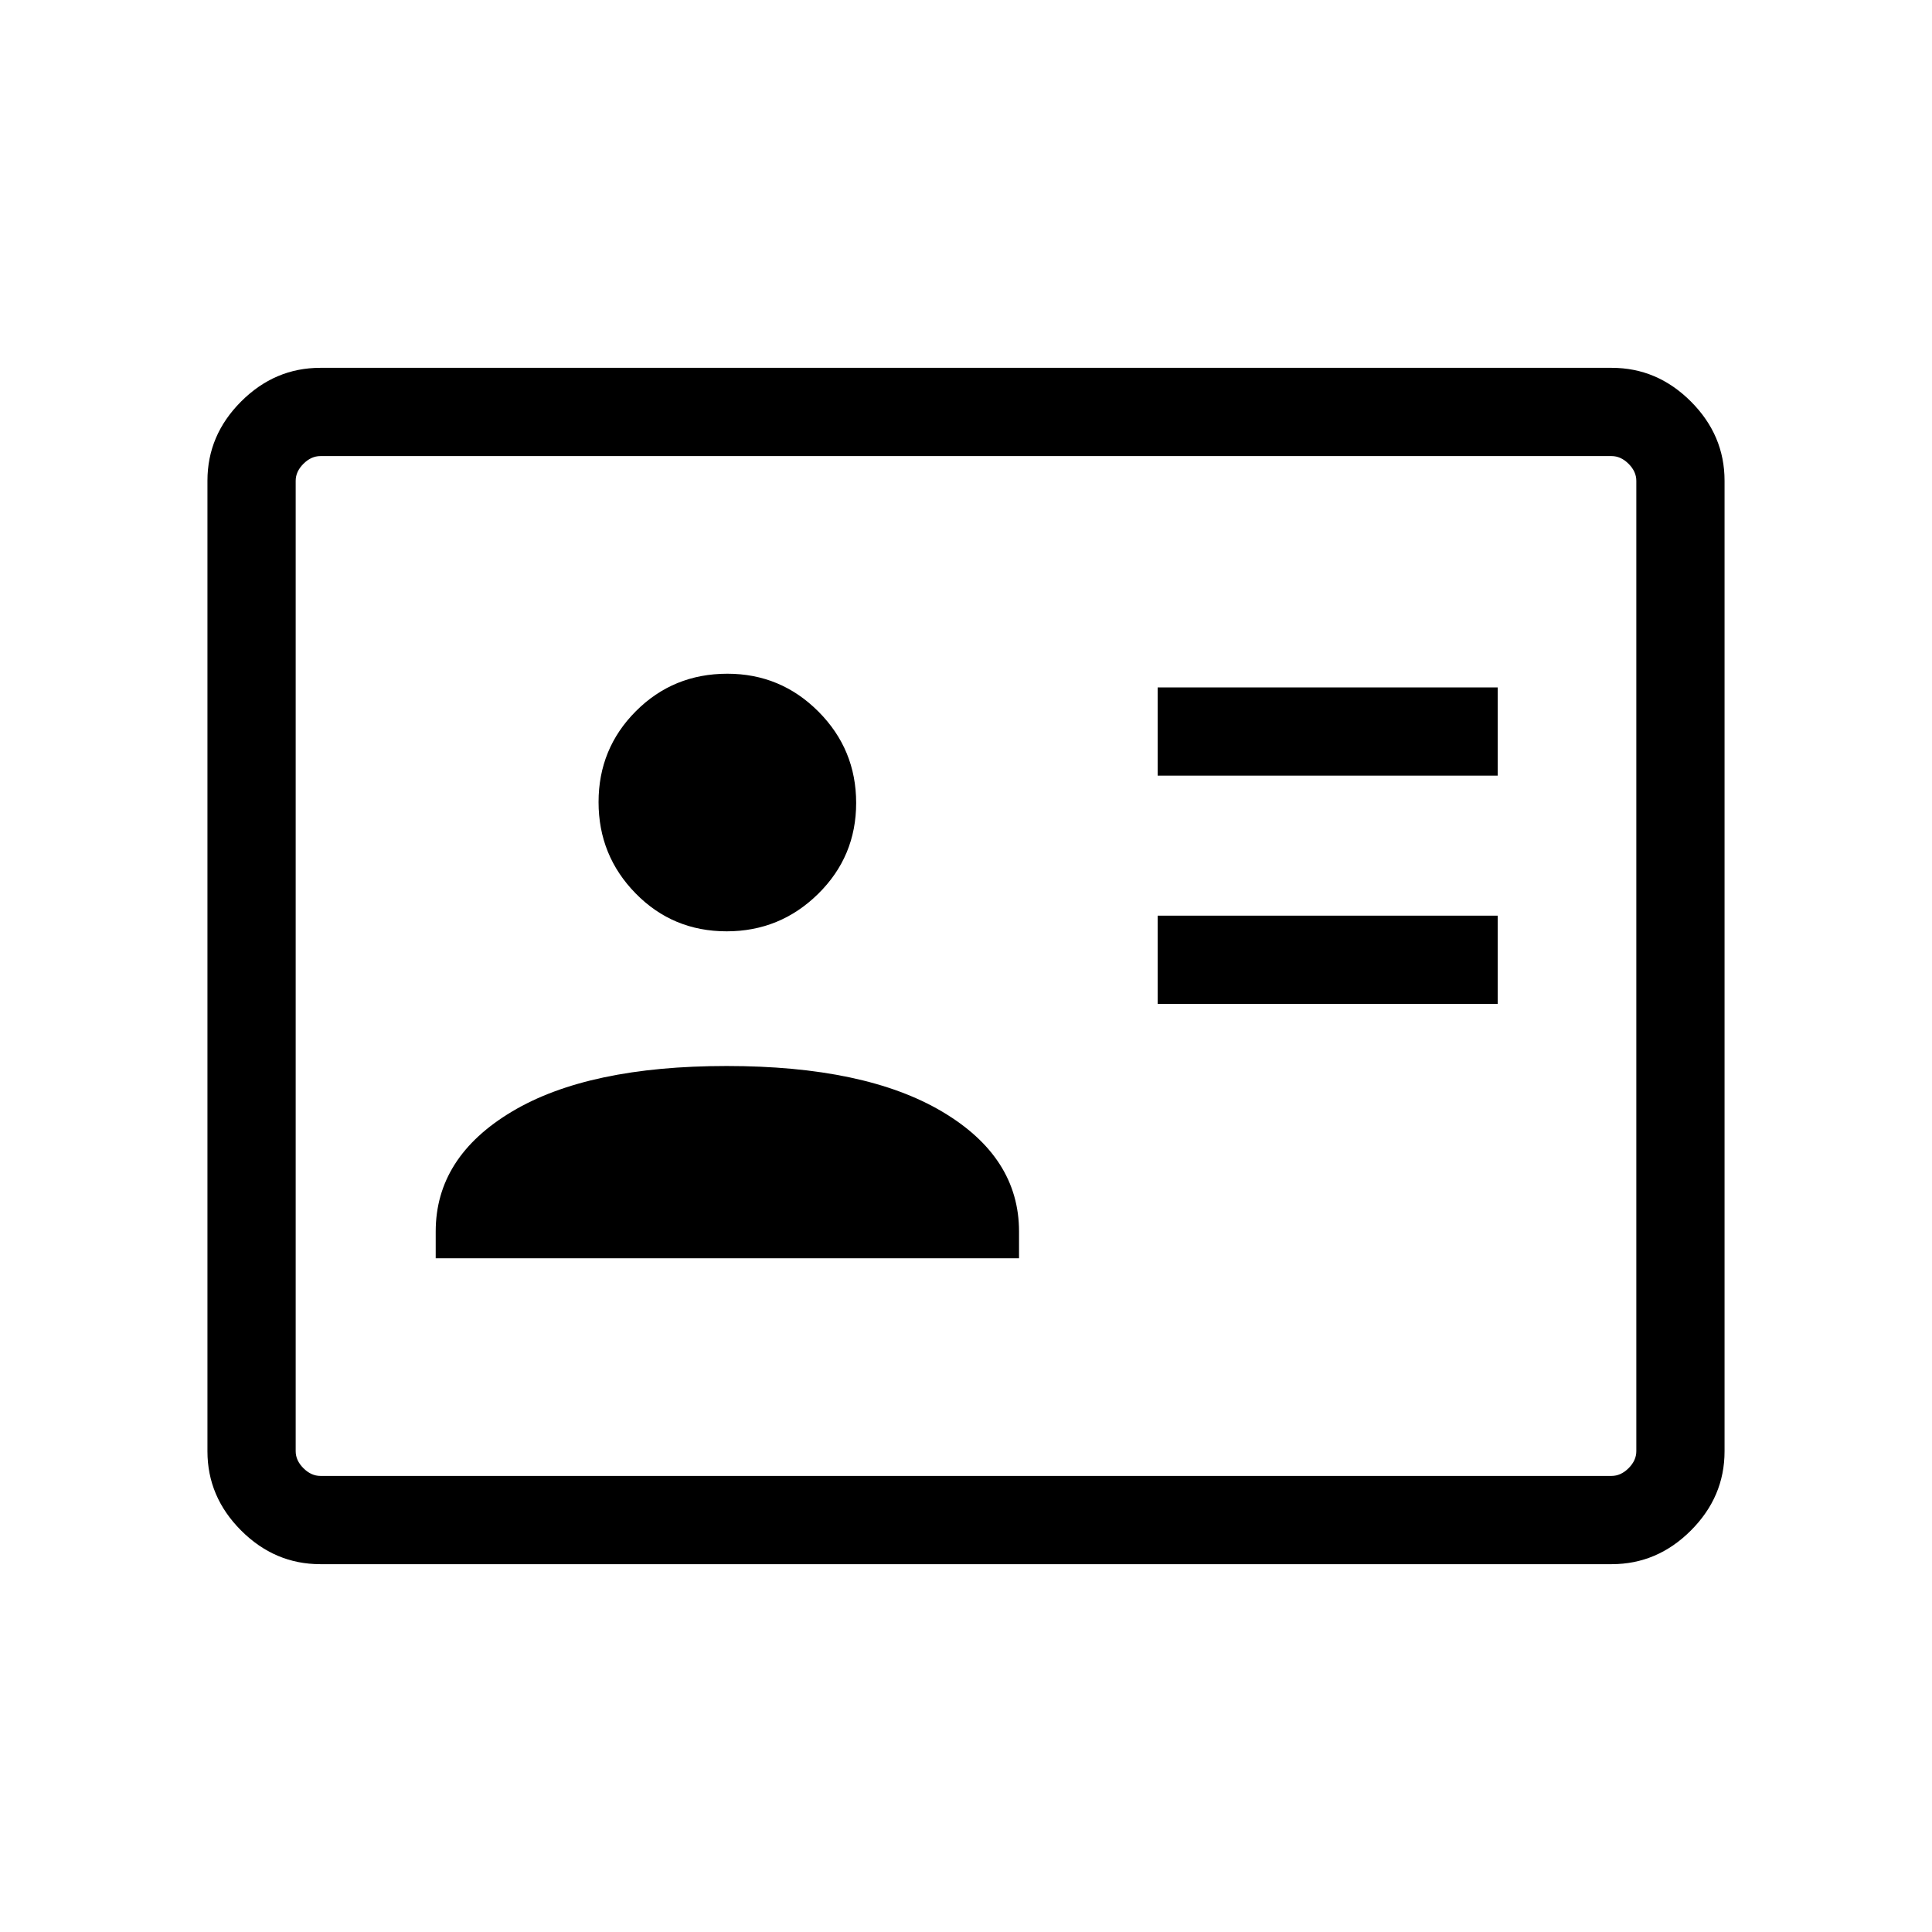
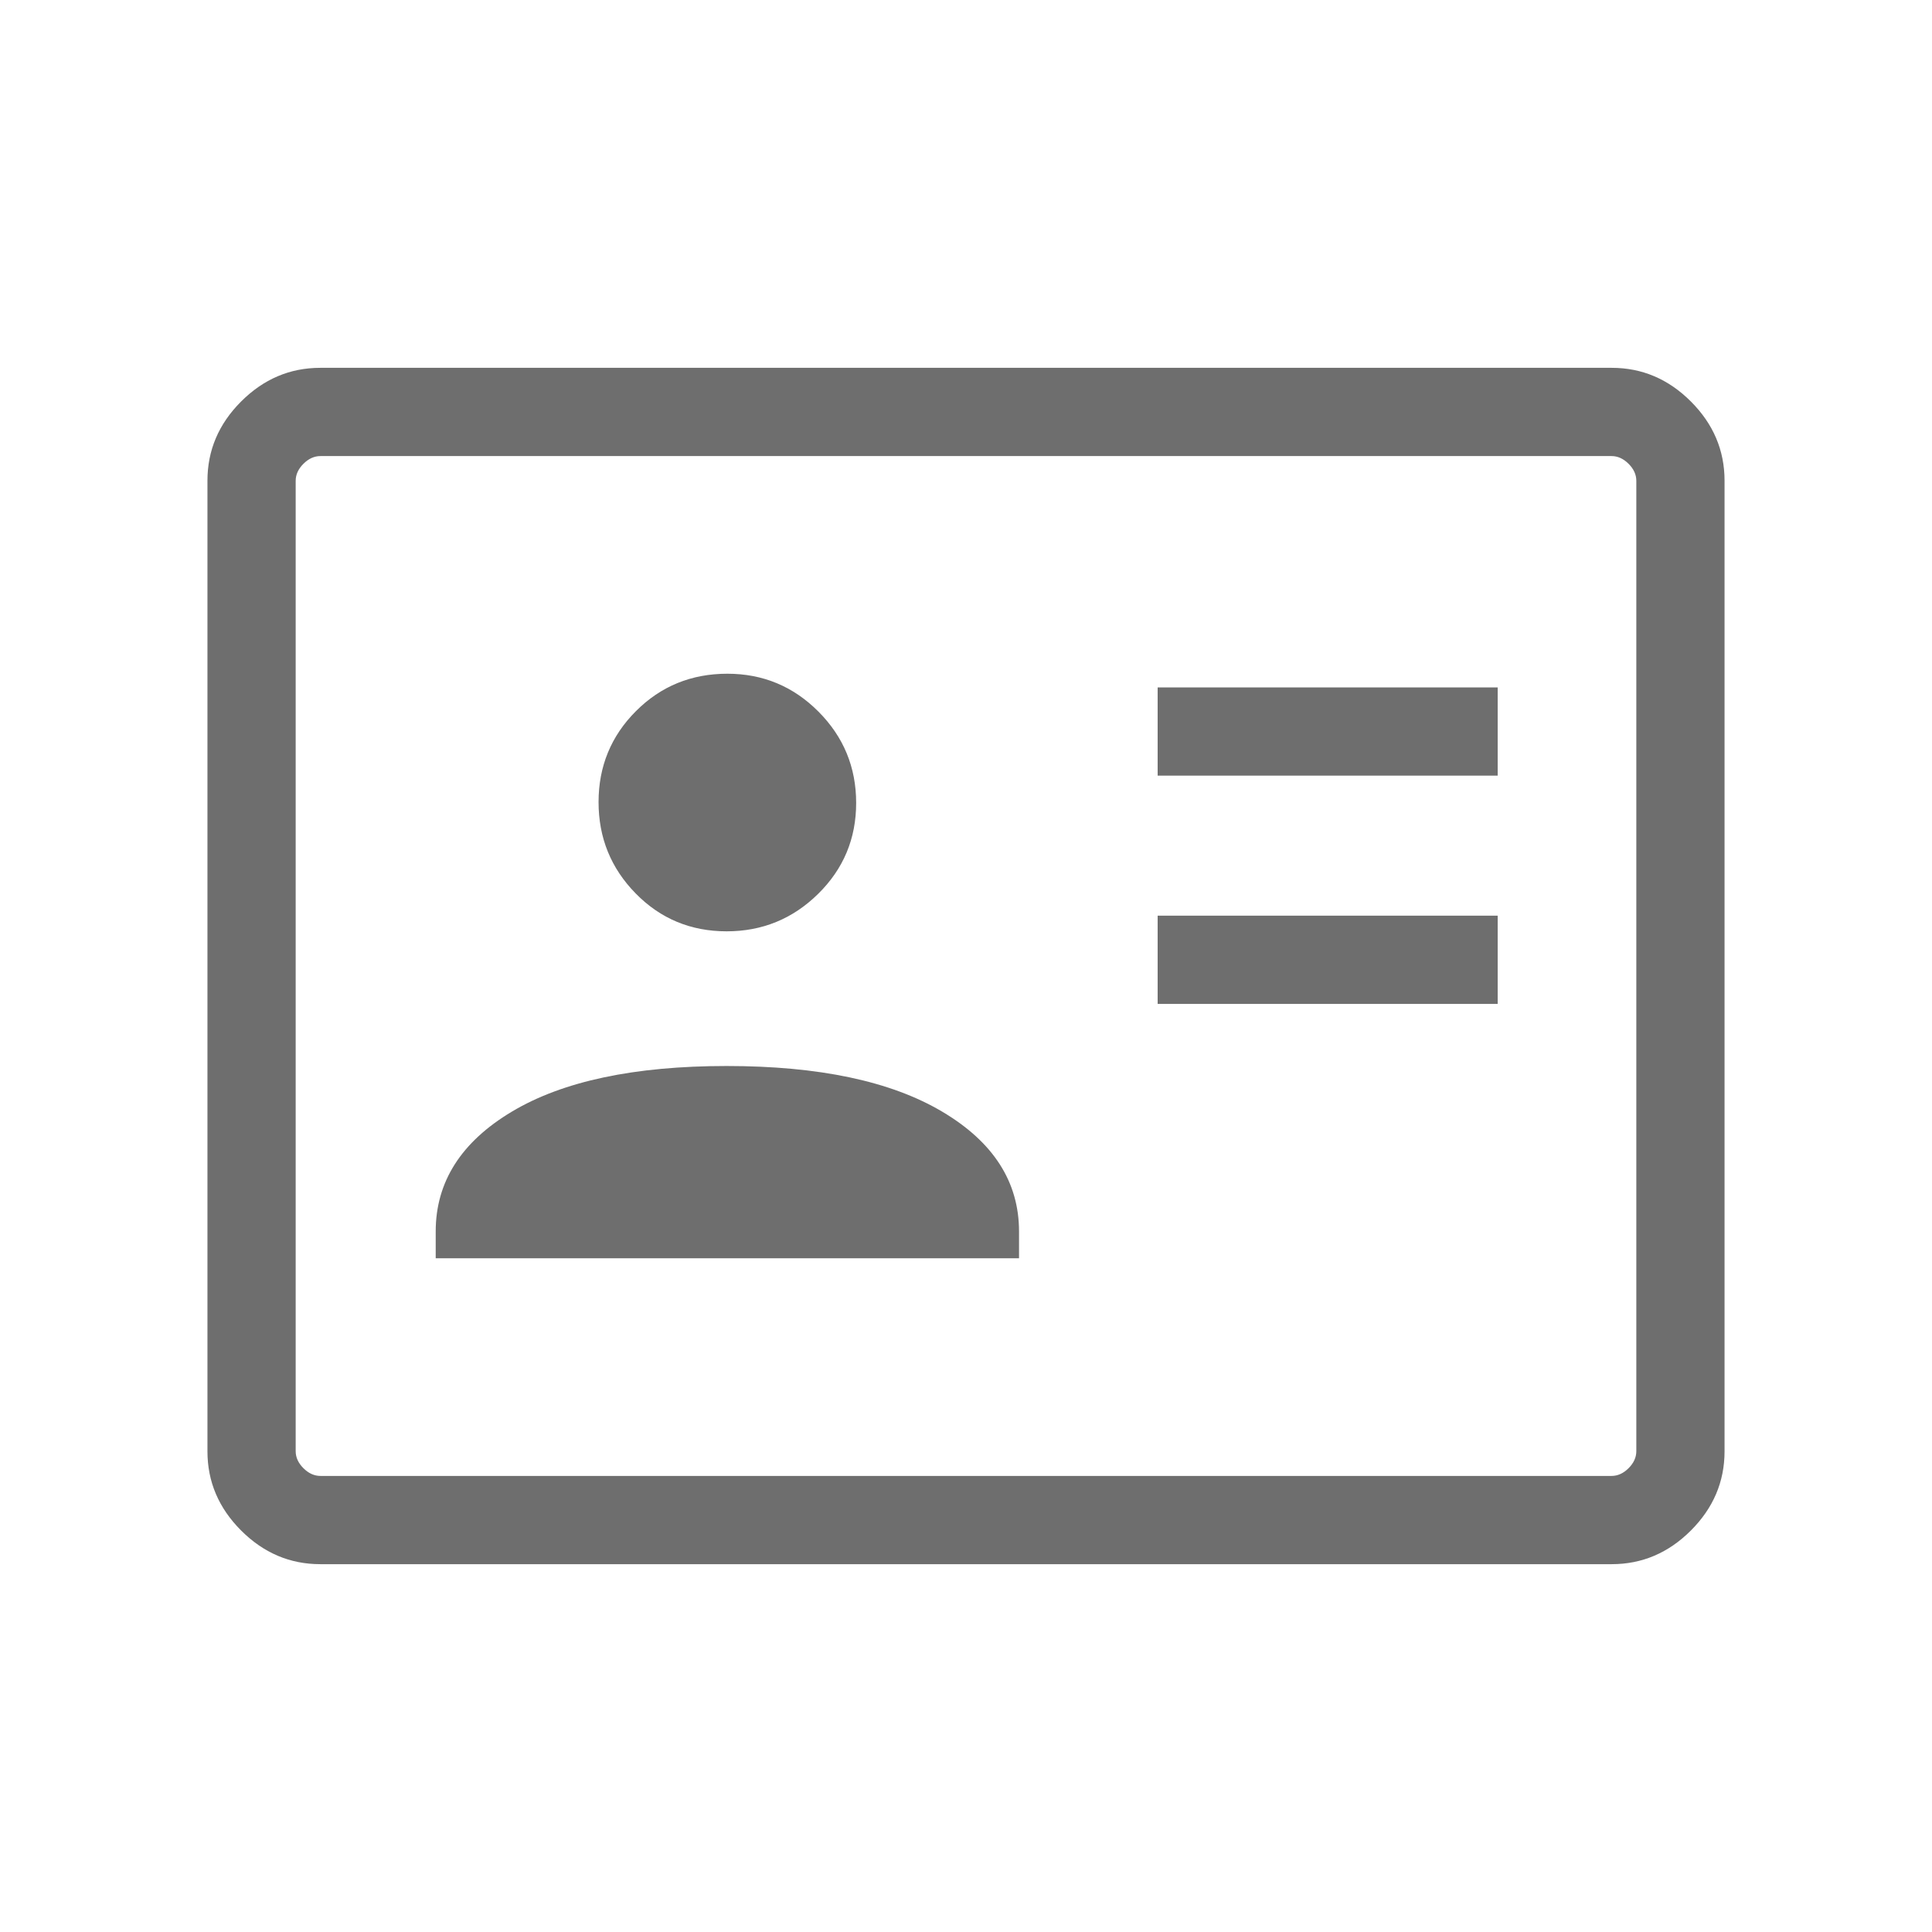
- <svg xmlns="http://www.w3.org/2000/svg" height="24px" viewBox="0 -960 960 960" width="24px" fill="#000000">
+ <svg xmlns="http://www.w3.org/2000/svg" height="24px" viewBox="0 -960 960 960" width="24px" fill="#6e6e6e">
  <path d="M575.23-461.15h168.96V-505H575.23v43.85Zm0-113.43h168.96v-43.84H575.23v43.84ZM216.5-334.77h289.85v-13.31q0-36.96-38.25-59.59-38.25-22.64-107.02-22.64T254.4-407.67q-37.9 22.63-37.9 59.59v13.31Zm144.58-162.46q26.53 0 45.44-18.6 18.9-18.6 18.9-45.19 0-26.59-18.75-45.4t-45.25-18.81q-26.87 0-45.44 18.6-18.56 18.6-18.56 45.19 0 26.59 18.45 45.4 18.44 18.81 45.21 18.81ZM159.15-182.77q-22.61 0-39.34-16.73-16.73-16.73-16.73-39.35v-482.3q0-22.62 16.73-39.35t39.34-16.73h641.7q22.61 0 39.34 16.73 16.73 16.73 16.73 39.35v482.3q0 22.62-16.73 39.35t-39.34 16.73h-641.7Zm.08-43.85h641.54q4.61 0 8.46-3.84 3.85-3.85 3.85-8.46v-482.16q0-4.61-3.85-8.46-3.85-3.84-8.46-3.84H159.23q-4.61 0-8.46 3.84-3.85 3.85-3.85 8.46v482.16q0 4.61 3.85 8.46 3.85 3.84 8.46 3.84Zm-12.31 0v-506.76 506.76Z" />
</svg>
